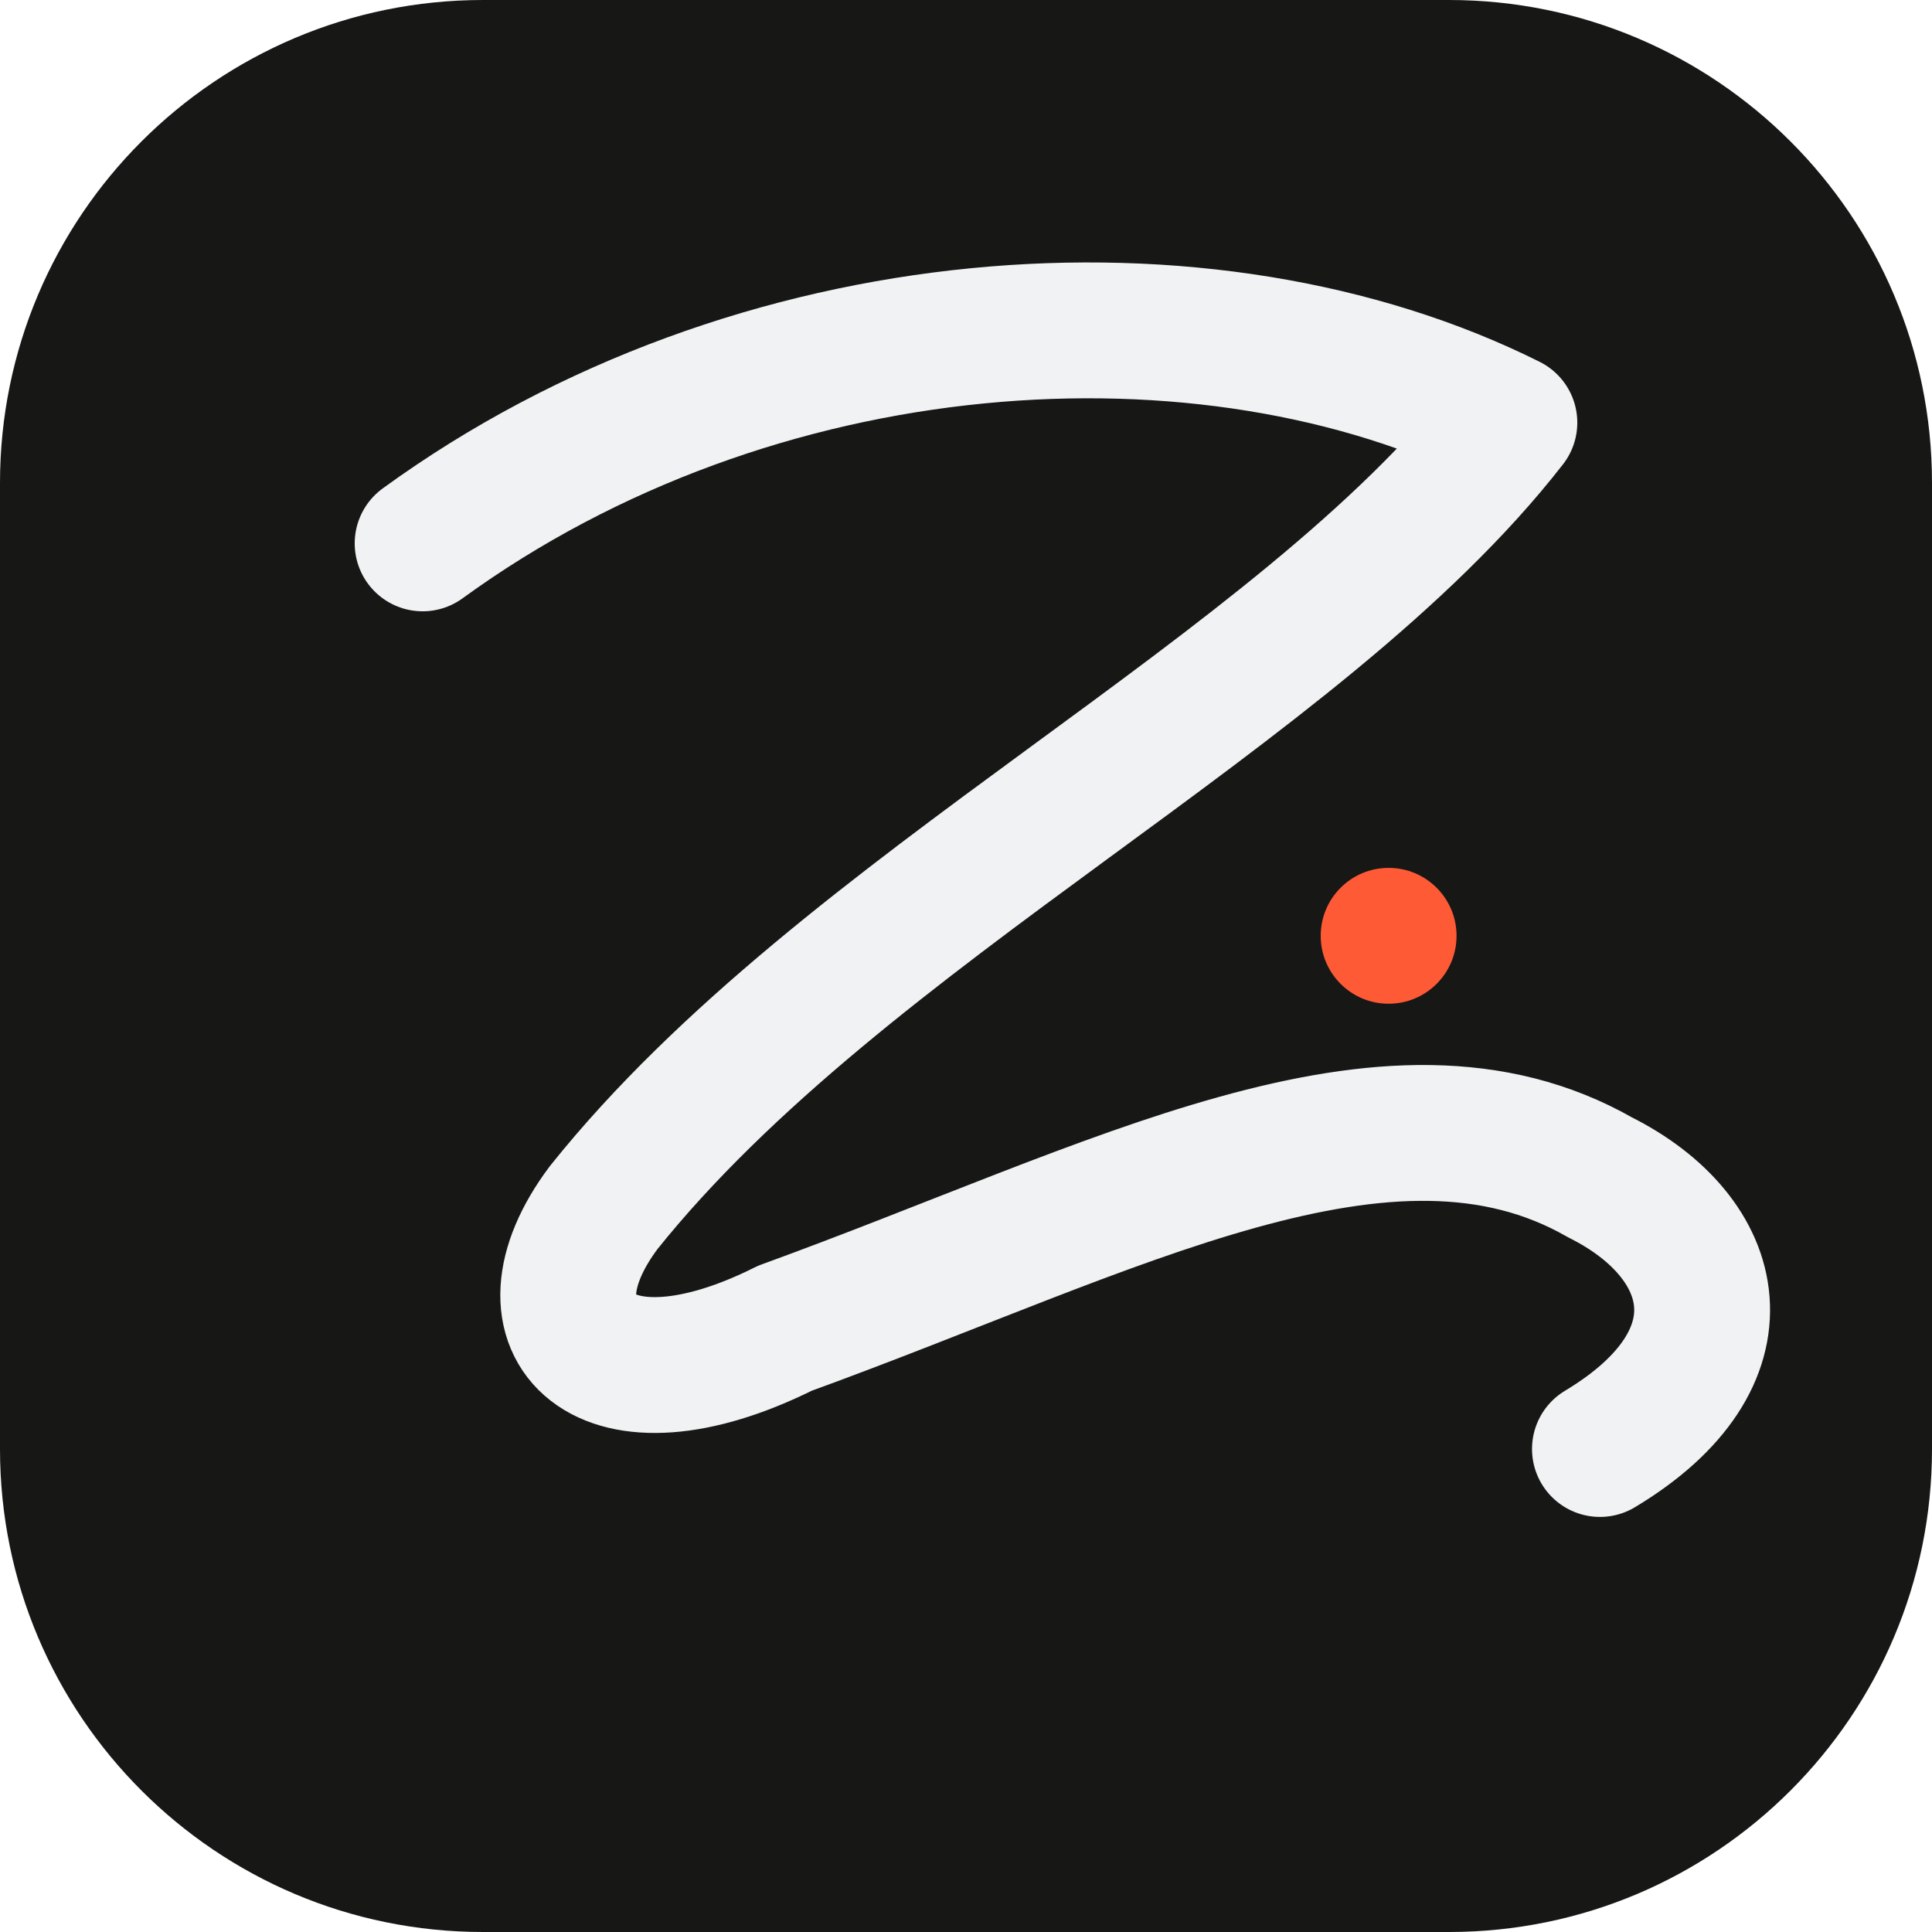
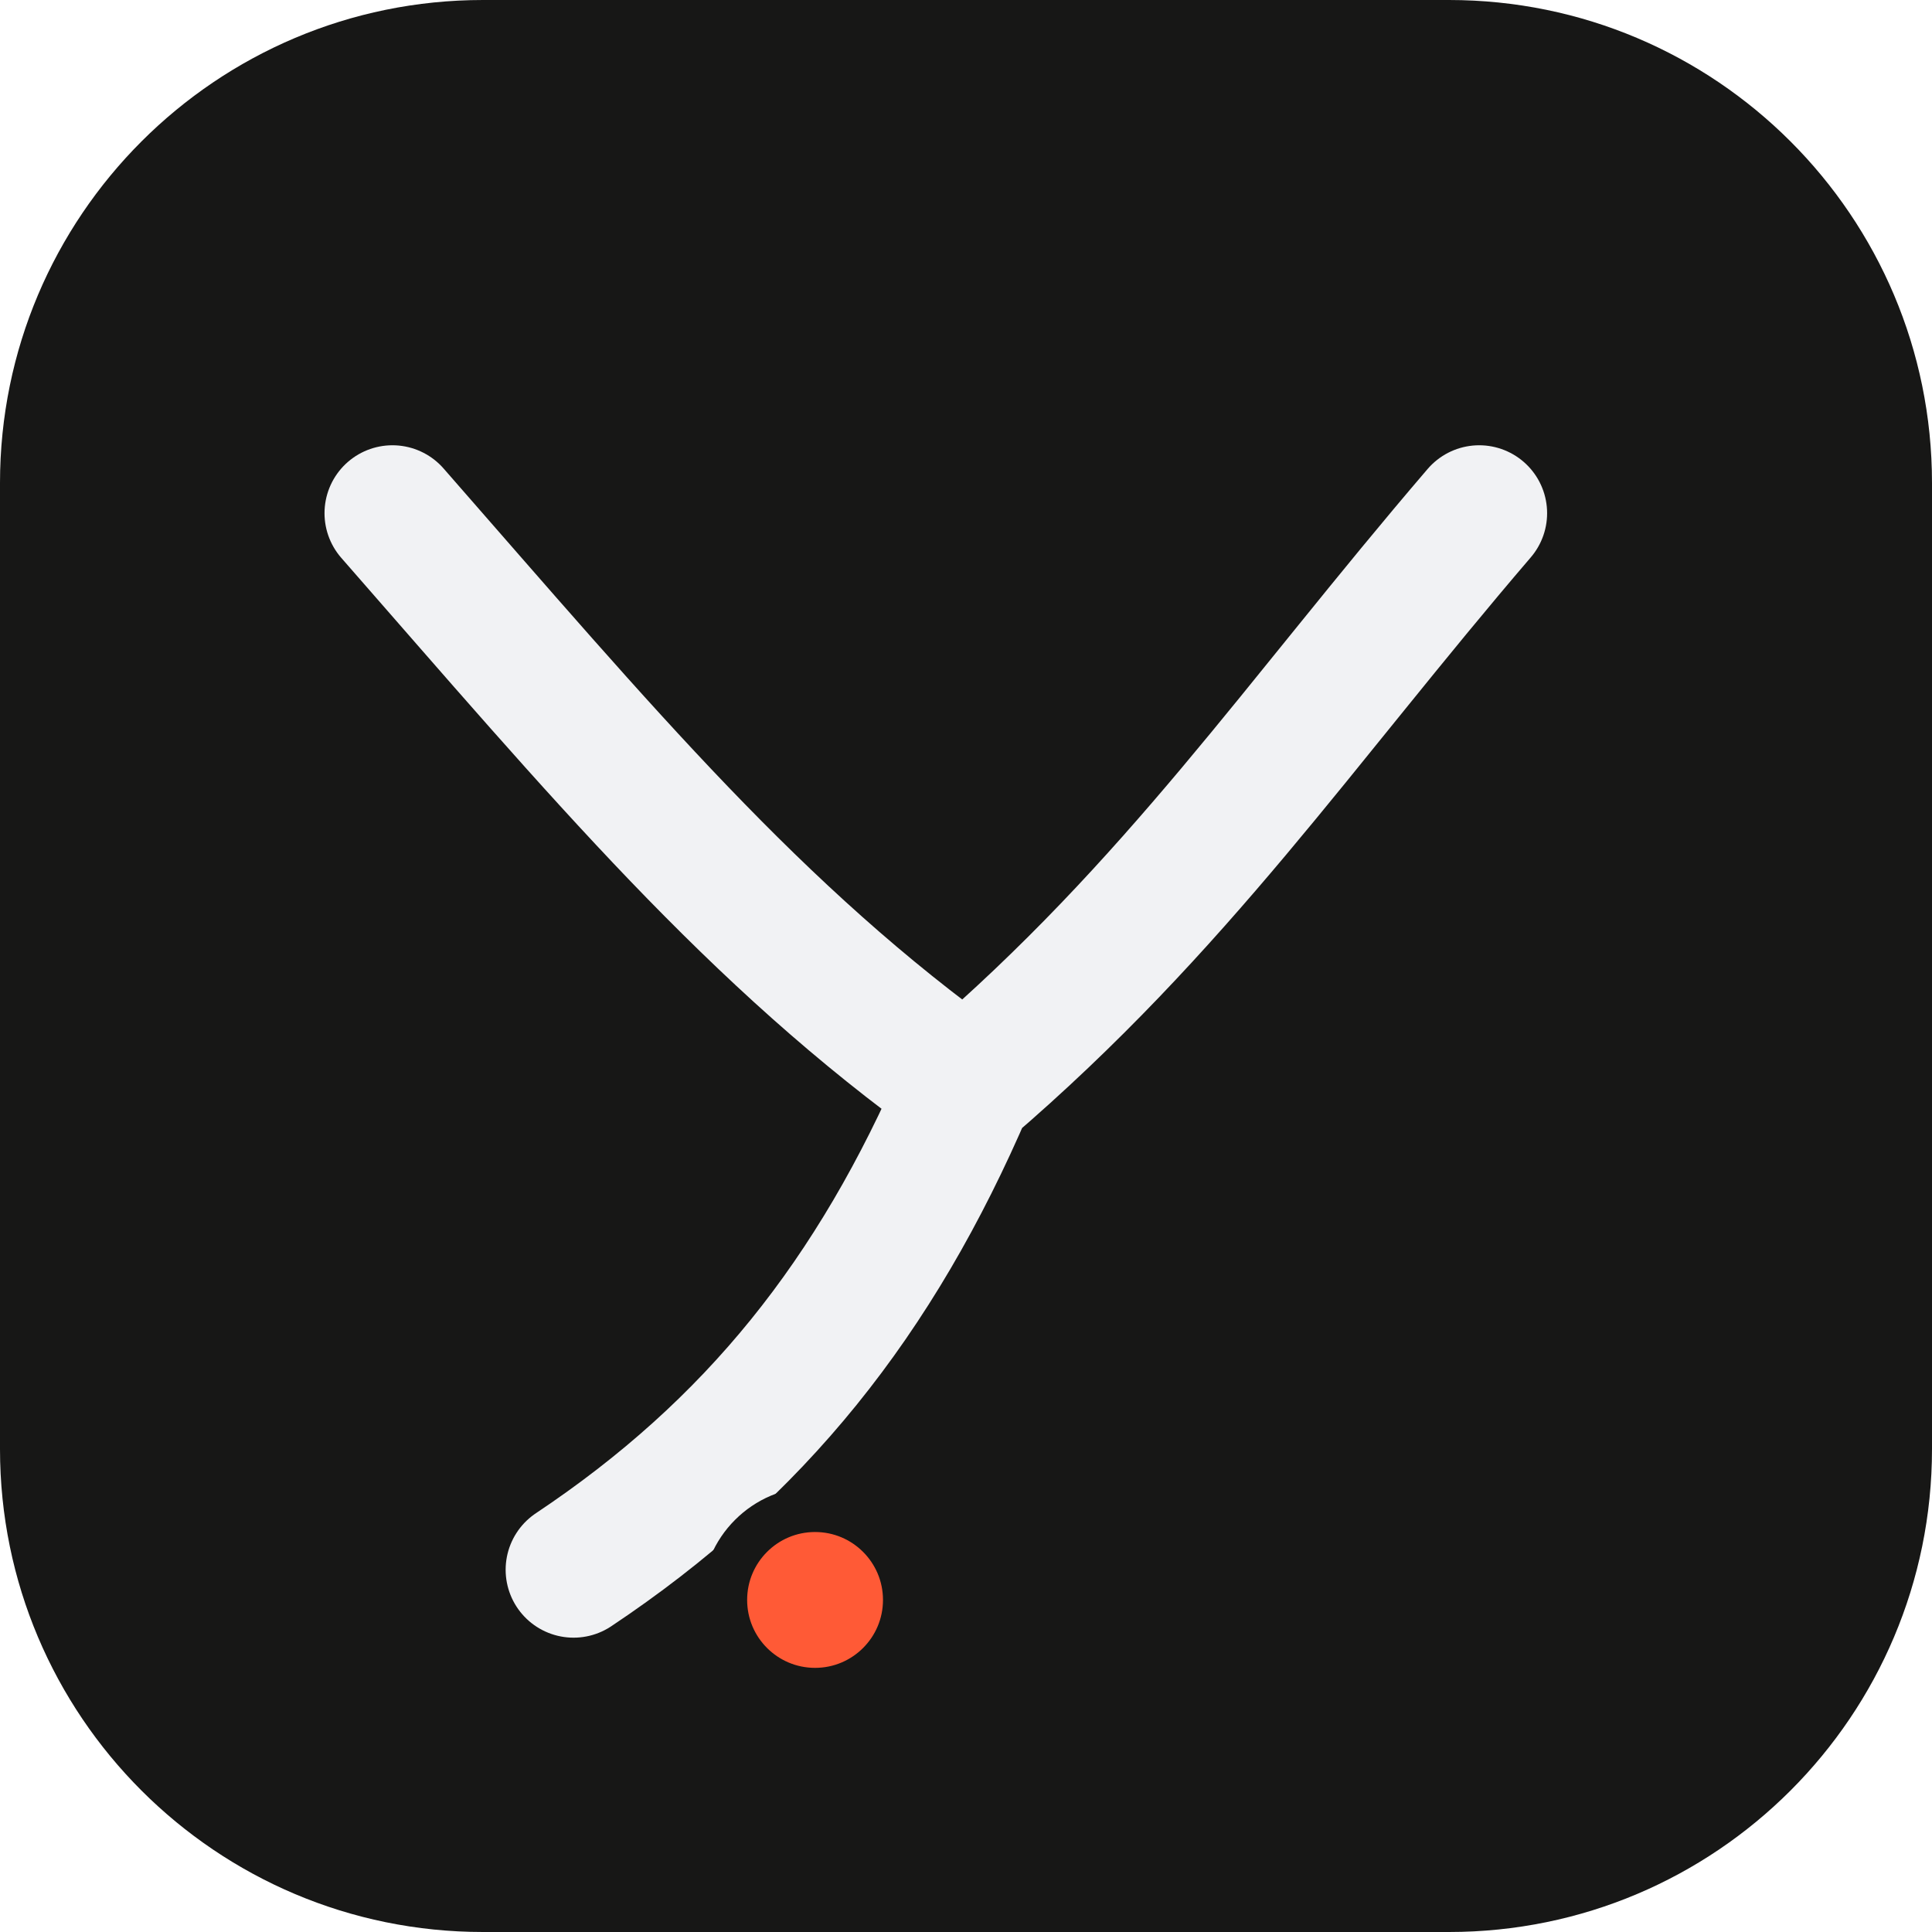
<svg xmlns="http://www.w3.org/2000/svg" viewBox="0 0 64 64">
  <rect width="64" height="64" rx="16" fill="#171716" />
-   <path d="M14 18c11-8 26-9 36-4-7 9-22 16-30 26-3 4 0 7 6 4 11-4 20-9 27-5 4 2 5 6 0 9" fill="none" stroke="#f1f2f4" stroke-width="4.5" stroke-linecap="round" stroke-linejoin="round" />
-   <circle cx="46" cy="31" r="3" fill="#ff5a36" stroke="#171716" stroke-width="1.5" />
+   <path d="M13 17c7 8 12 14 19 19 7-6 11-12 17-19M32 36c-3 7-7 12-13 16" fill="none" stroke="#f1f2f4" stroke-width="4.5" stroke-linecap="round" stroke-linejoin="round" />
+   <circle cx="27" cy="53" r="3" fill="#ff5a36" stroke="#171716" stroke-width="1.5" />
</svg>
